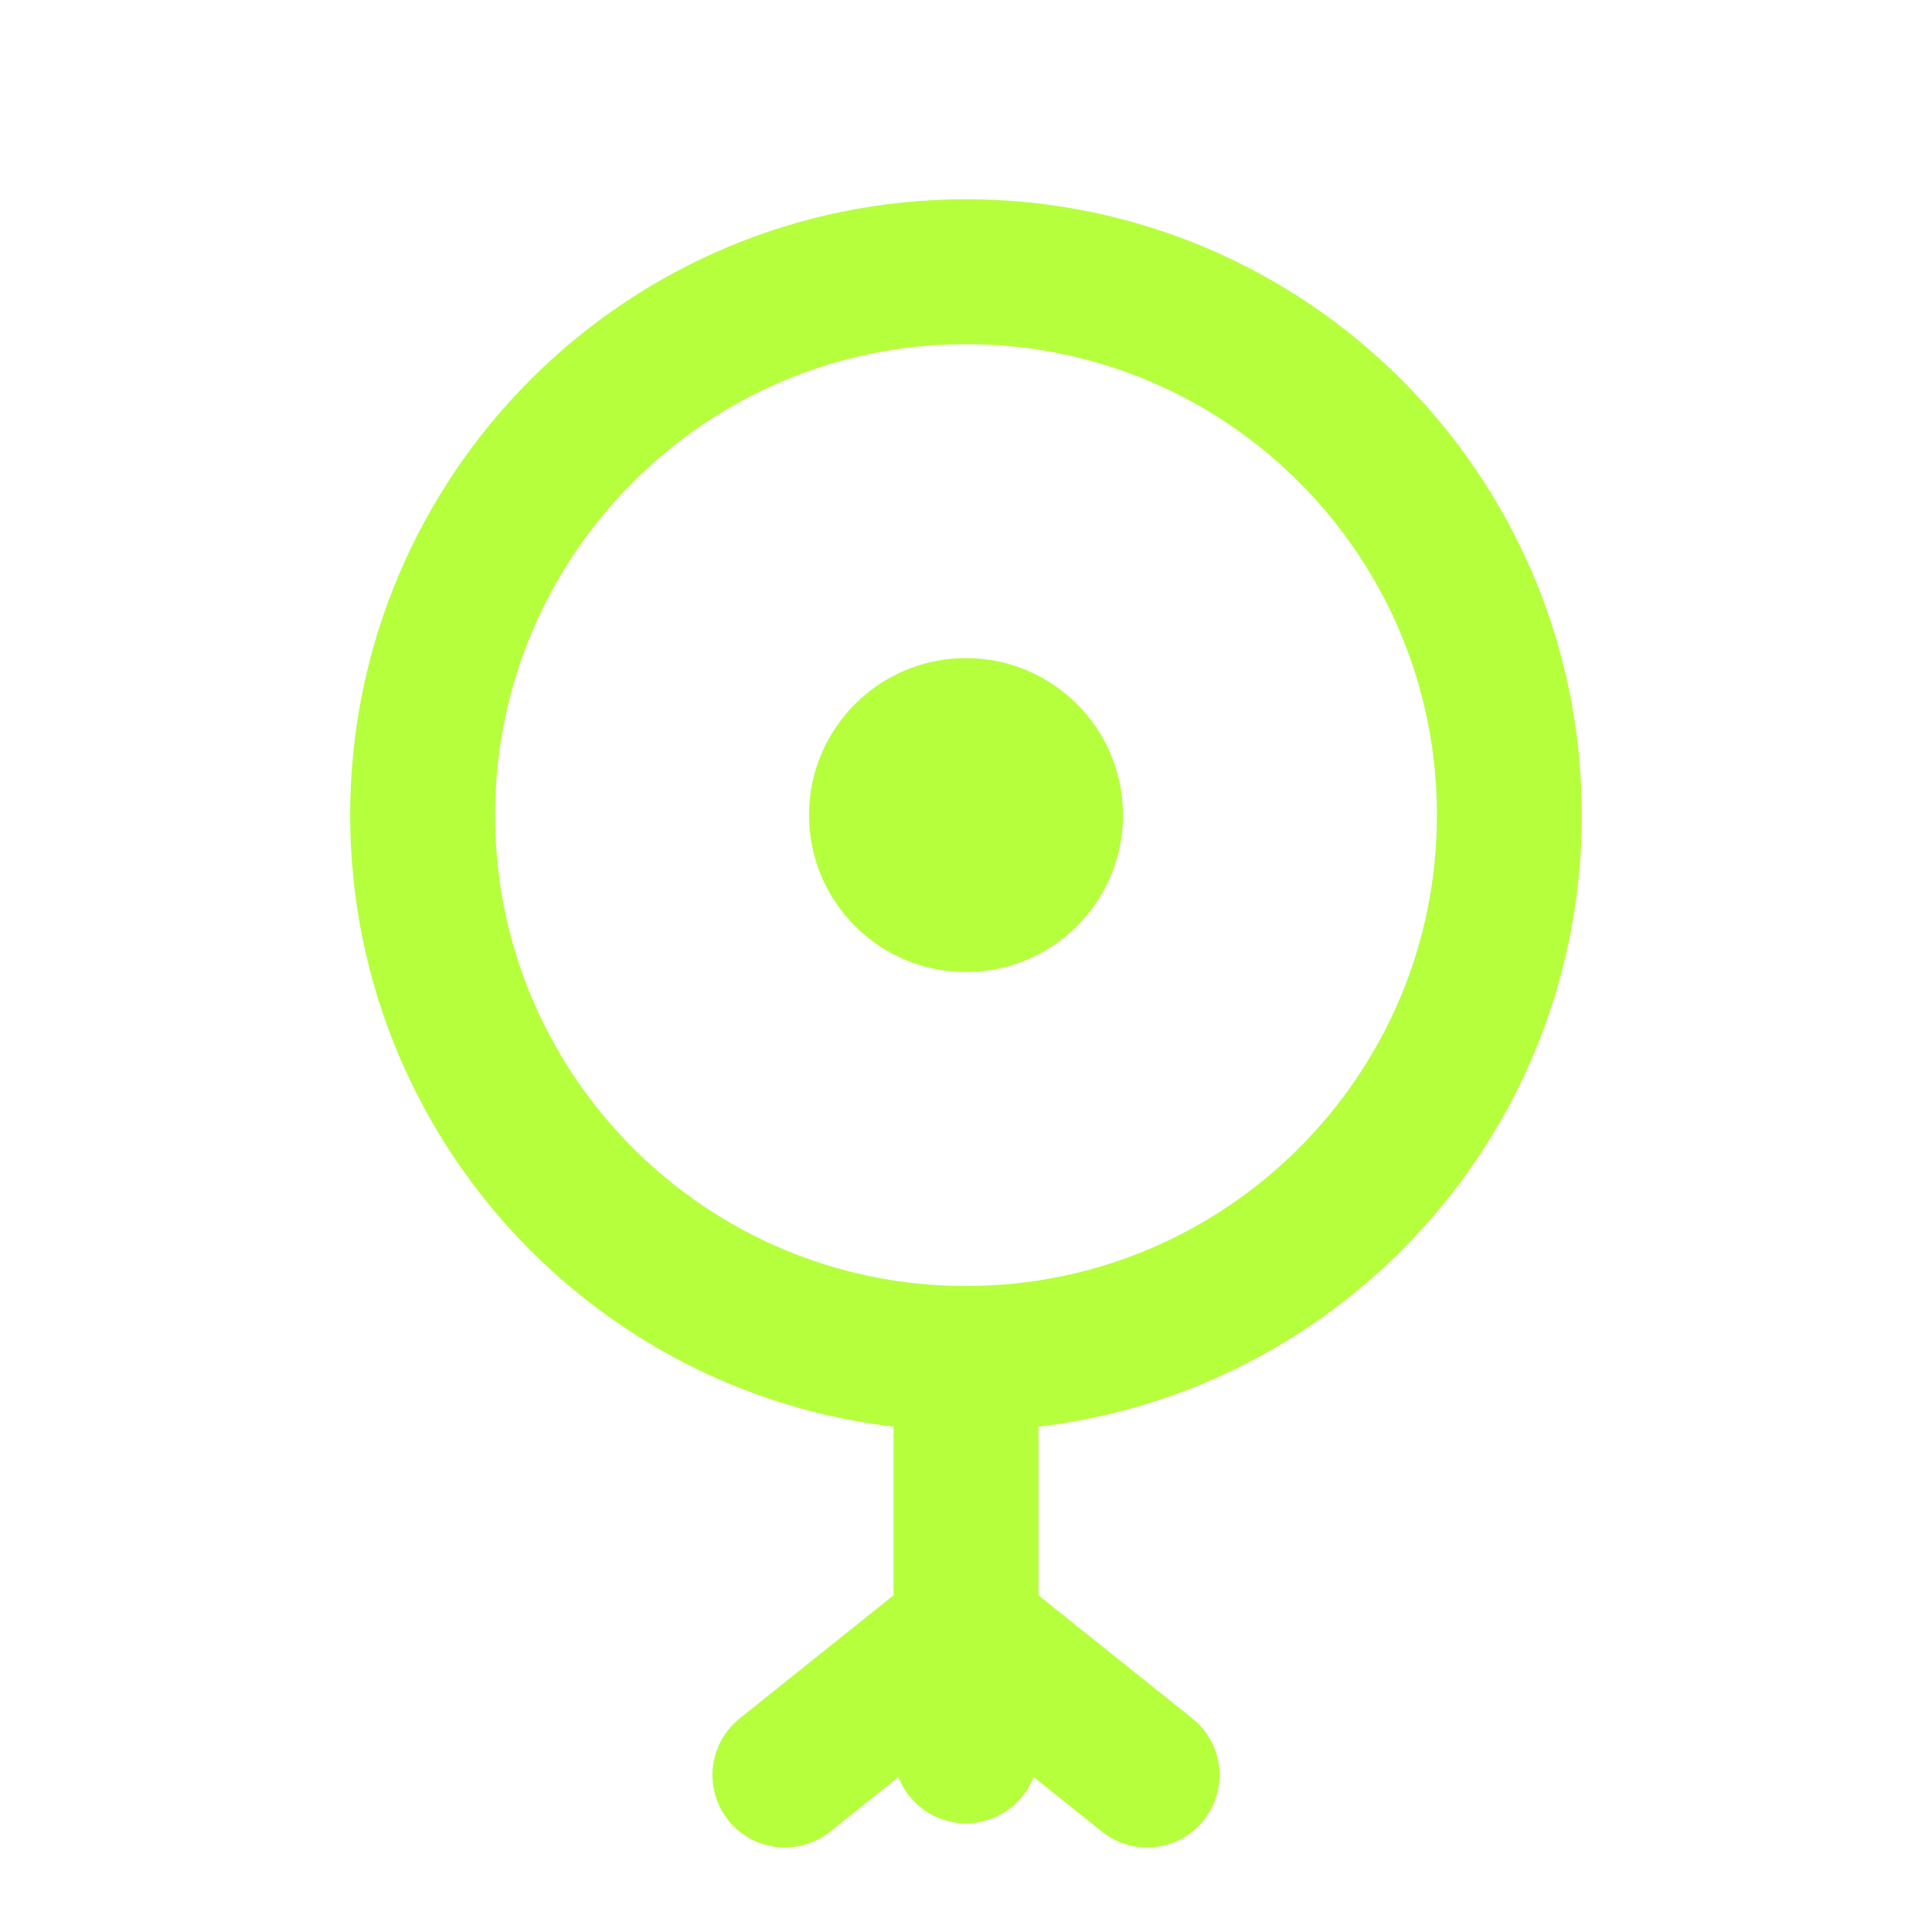
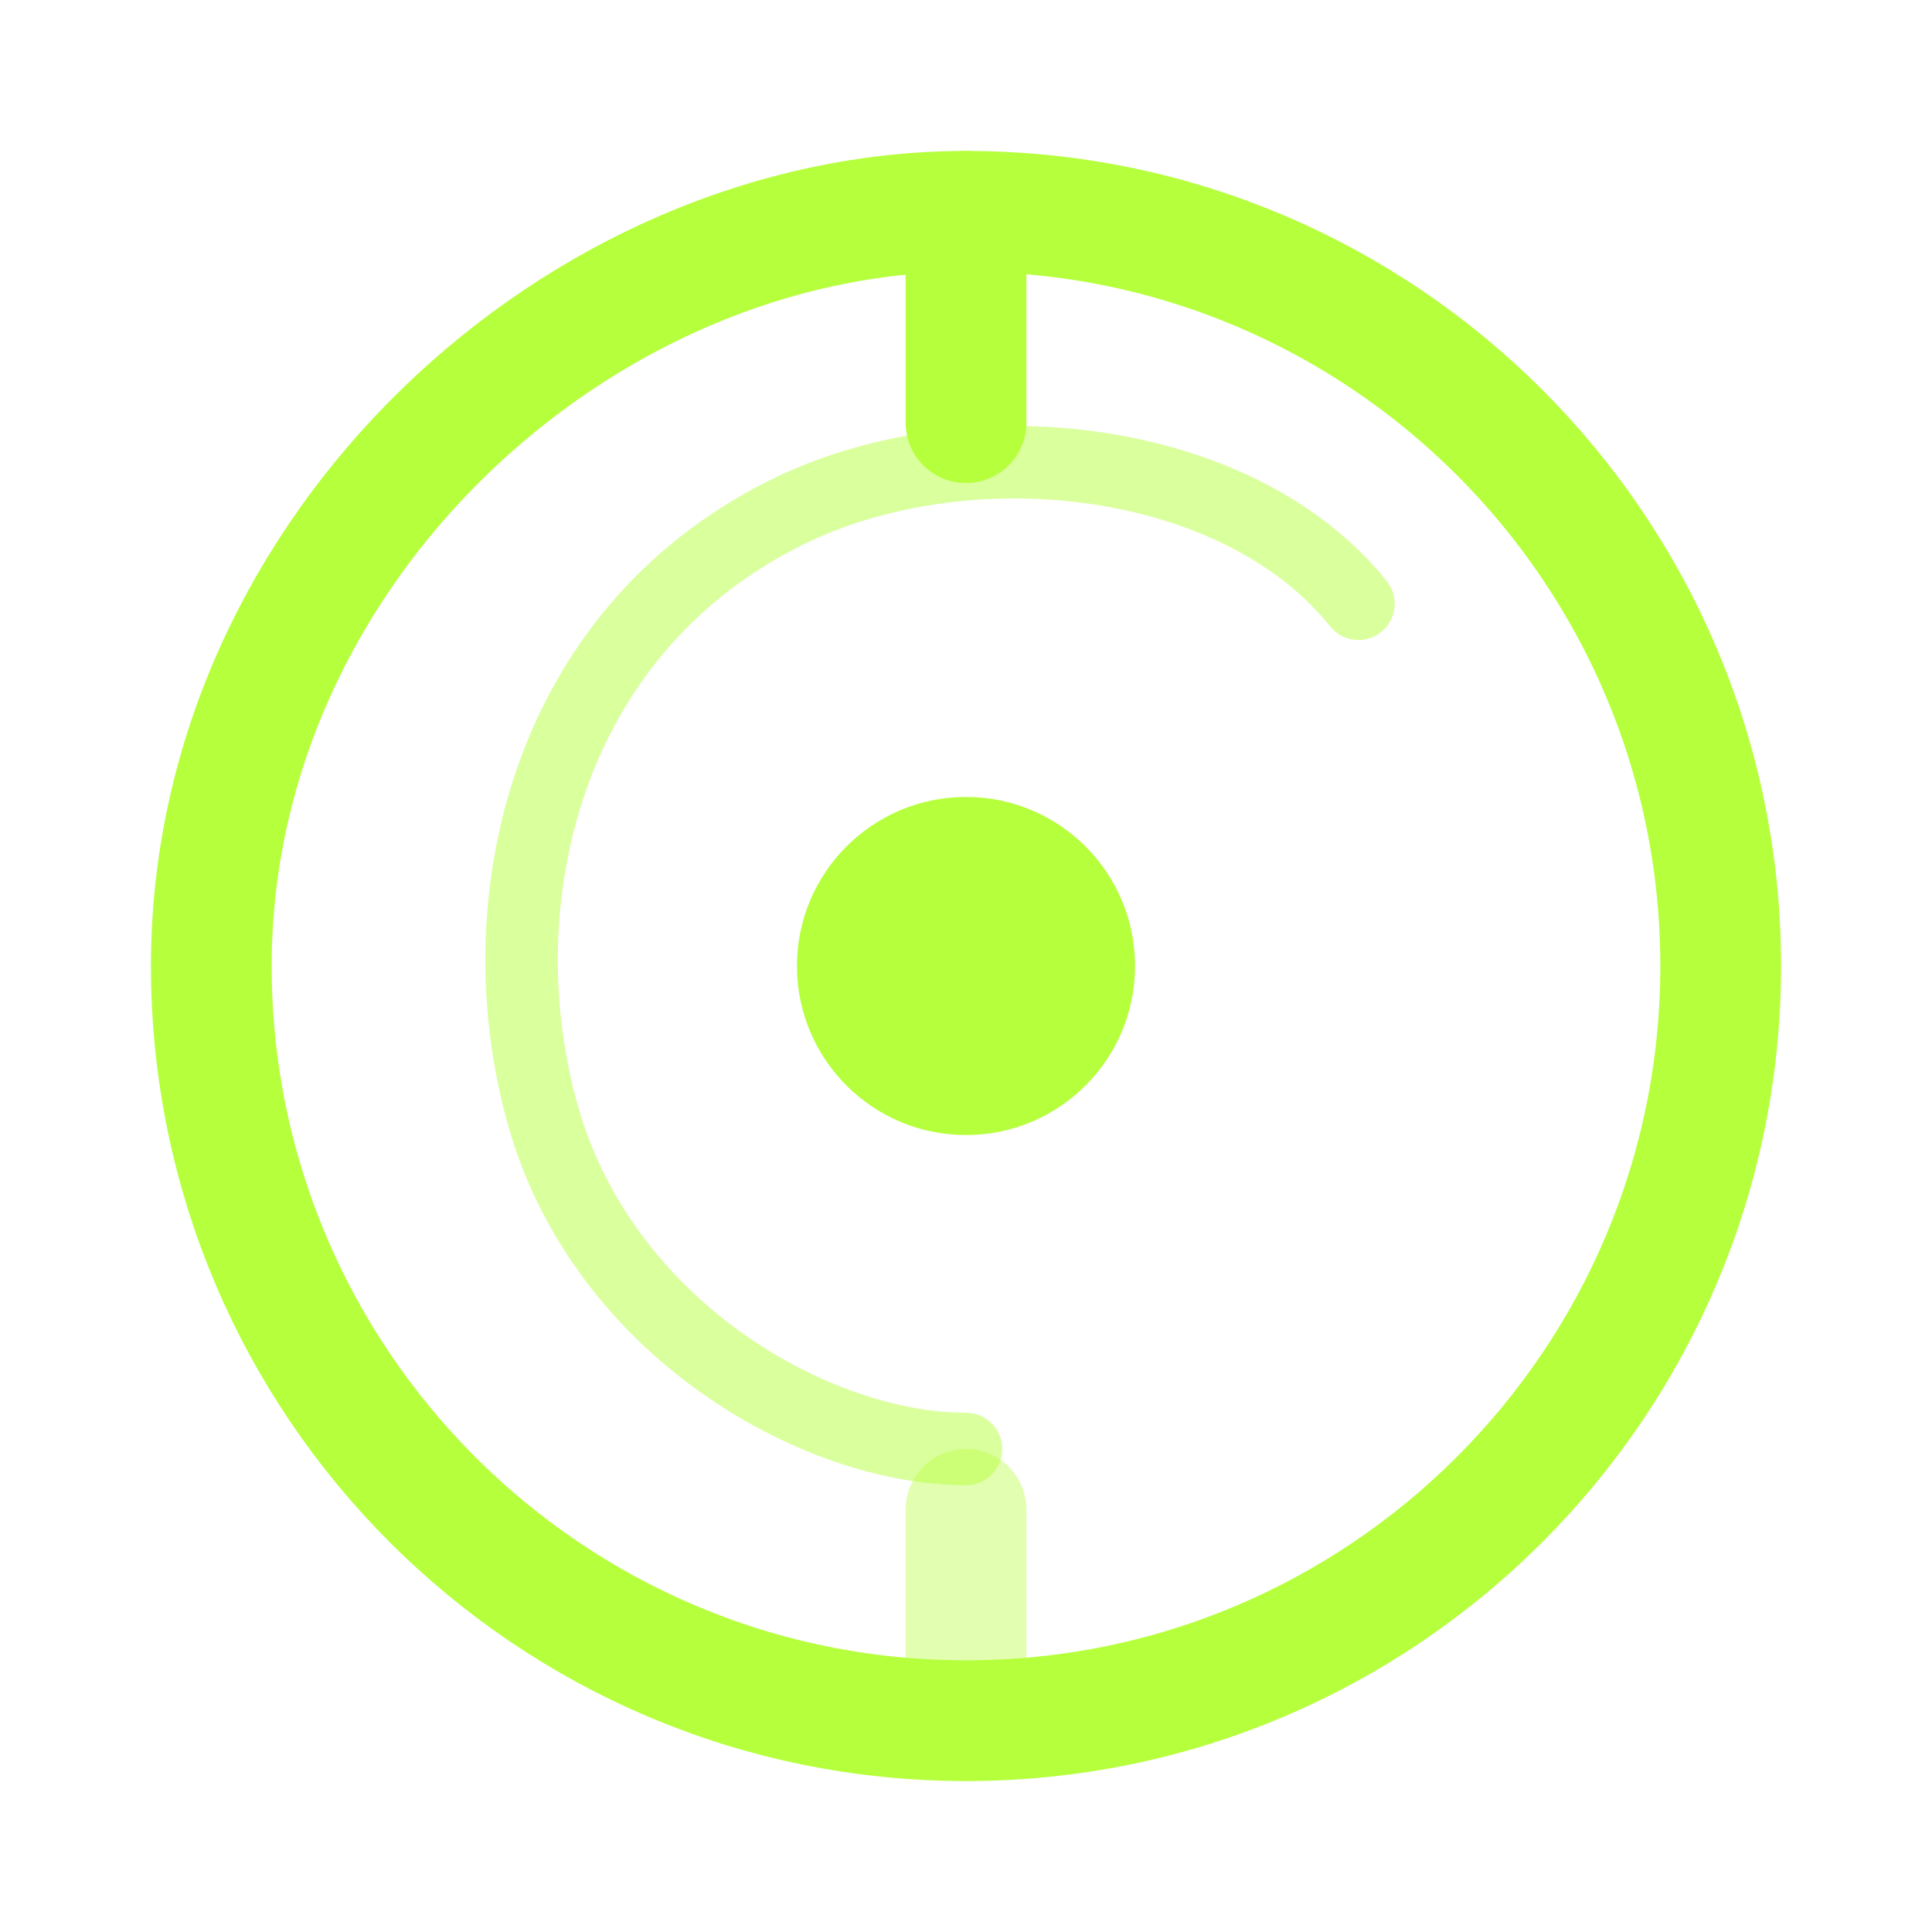
<svg xmlns="http://www.w3.org/2000/svg" viewBox="0 0 32 32" fill="none">
-   <circle cx="16" cy="13.5" r="9" stroke="#b6ff3c" stroke-width="2.4" />
-   <circle cx="16" cy="13.5" r="2.6" fill="#b6ff3c" />
-   <path d="M16 22.5 V29" stroke="#b6ff3c" stroke-width="2.4" stroke-linecap="round" />
-   <path d="M16 27 l3 2.4 M16 27 l-3 2.4" stroke="#b6ff3c" stroke-width="2.4" stroke-linecap="round" />
+   <path d="M16 3.5 C9.6 3.5, 3.5 9.1, 3.5 16 C3.5 22.9, 9.1 28.5, 16 28.5 C22.9 28.5, 28.5 22.9, 28.5 16 C28.5 9.1, 22.9 3.5, 16 3.5 Z" stroke="#b6ff3c" stroke-width="2" fill="none" />
+   <path d="M22.5 10 C20.5 7.5, 16 7, 13 8.5 C9 10.5, 8 15, 9 18.5 C10 22, 13.5 24, 16 24" stroke="#b6ff3c" stroke-width="1.2" fill="none" stroke-linecap="round" opacity="0.5" />
+   <circle cx="16" cy="16" r="2.8" fill="#b6ff3c" />
+   <line x1="16" y1="3.5" x2="16" y2="7" stroke="#b6ff3c" stroke-width="2" stroke-linecap="round" />
+   <line x1="16" y1="25" x2="16" y2="28.5" stroke="#b6ff3c" stroke-width="2" stroke-linecap="round" opacity="0.4" />
</svg>
